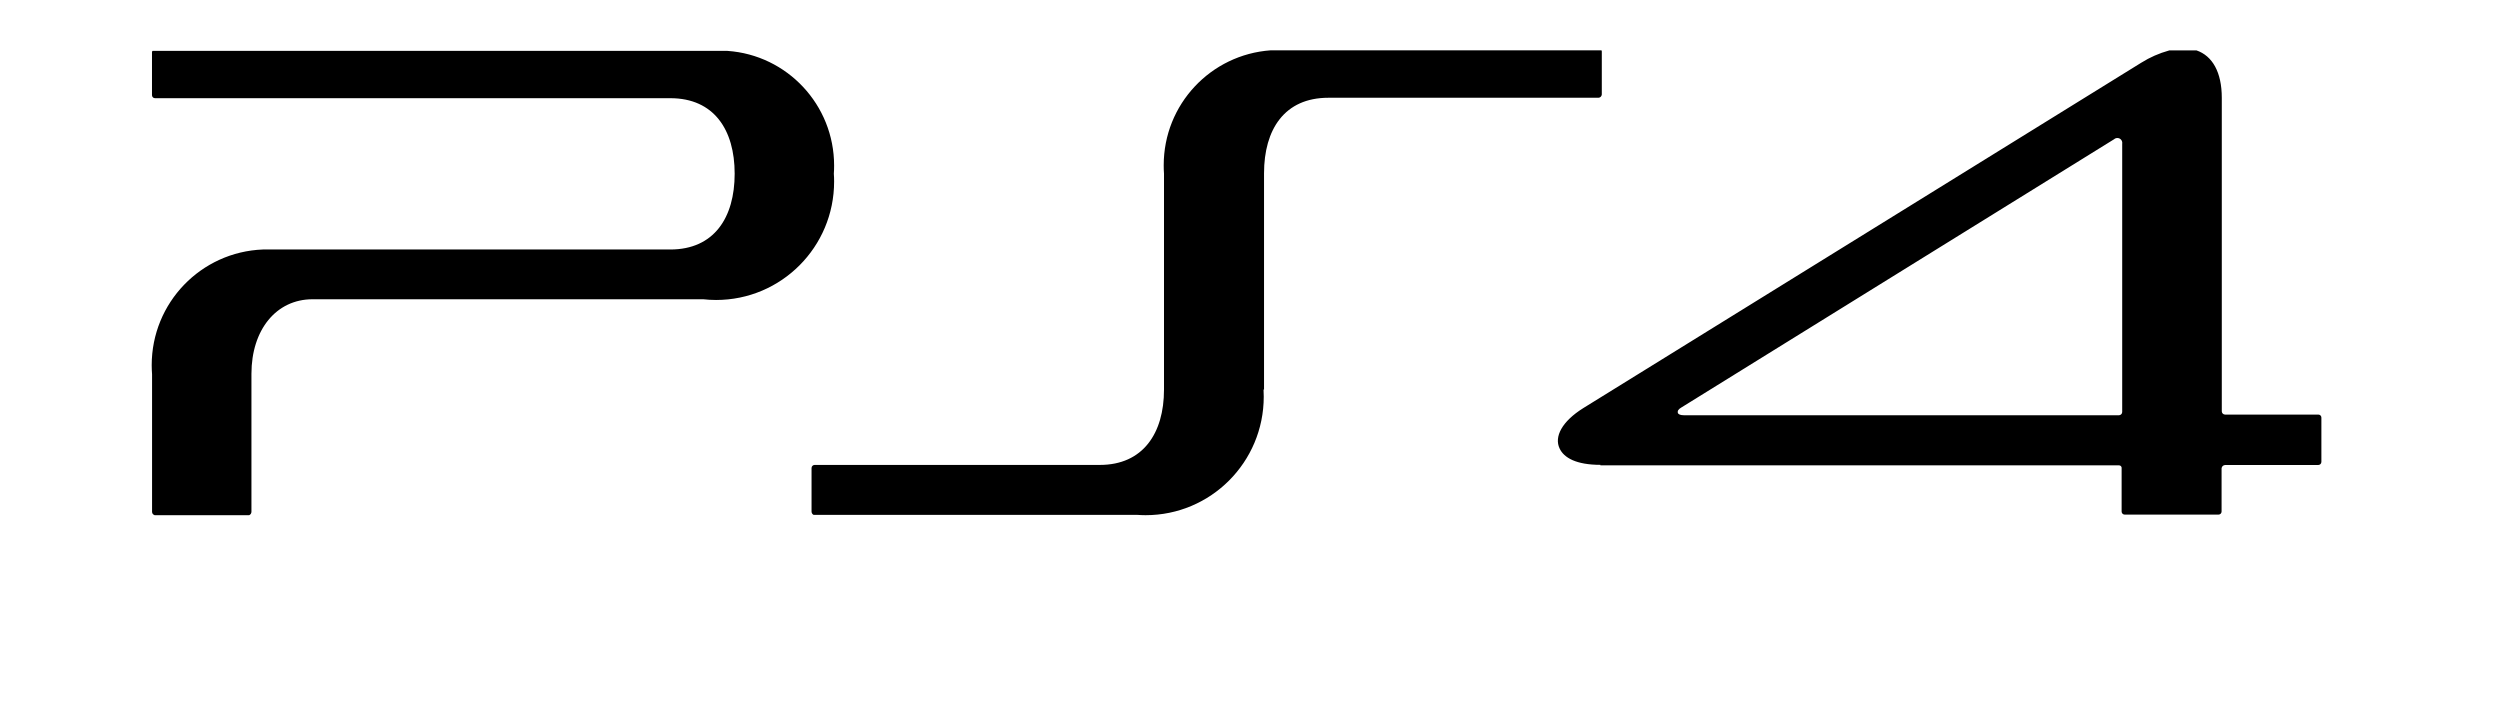
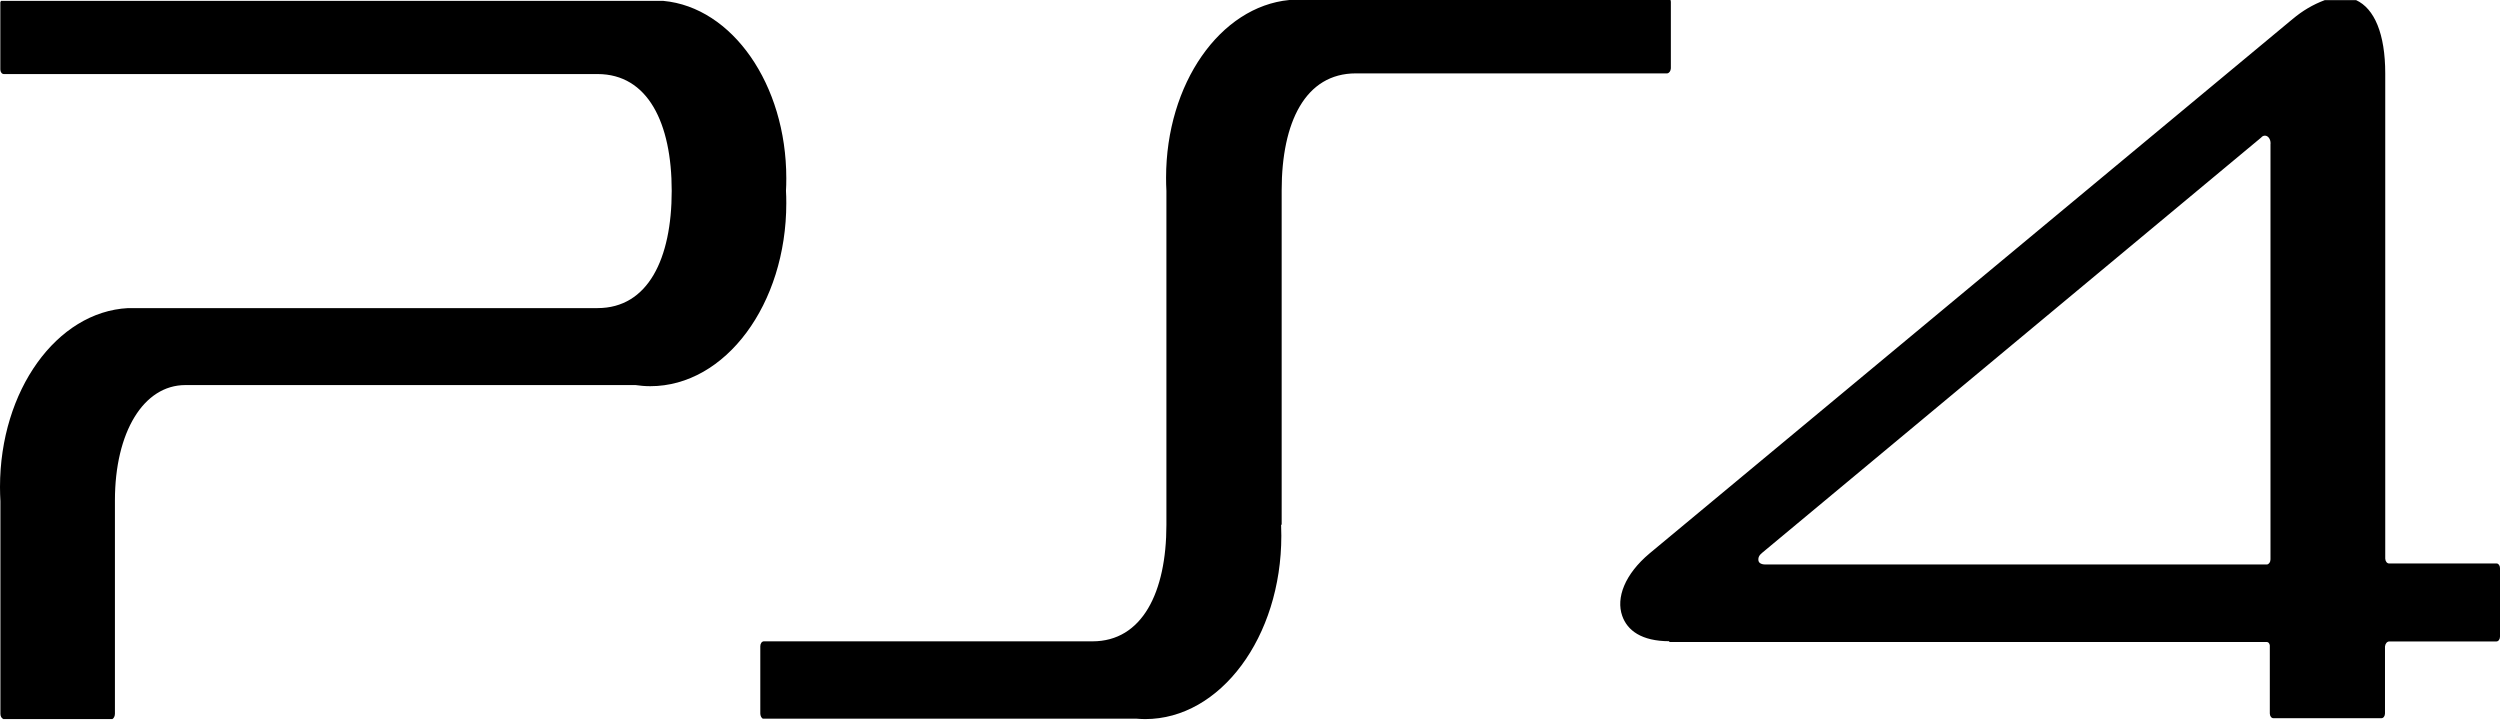
- <svg xmlns="http://www.w3.org/2000/svg" version="1.1" x="0px" y="0px" width="800" height="230" viewBox="-48.423 -13.517 800 230" enable-background="new -48.423 -13.517 800 230" xml:space="preserve" id="svg1">
+ <svg xmlns="http://www.w3.org/2000/svg" version="1.1" x="0px" y="0px" width="800.207" height="230.168" viewBox="-48.423 -13.517 800.207 230.168" enable-background="new -48.423 -13.517 800 230" xml:space="preserve" id="svg1">
  <defs id="defs1">
    <style type="text/css" id="style6">
   
    .fil0 {fill:#02ABCA}
    .fil1 {fill:#8B8B8B;fill-rule:nonzero}
   
  </style>
  </defs>
-   <path fill-rule="evenodd" clip-rule="evenodd" d="m 715.752,114.432 v -6.248 h -0.04 l -2.388,6.248 h -1.086 l -2.389,-6.248 h -0.037 v 6.248 h -1.457 v -7.996 h 2.252 l 2.192,5.667 2.176,-5.667 h 2.23 v 7.996 z m -11.472,0 h -1.552 v -6.734 h -2.444 v -1.262 h 6.442 v 1.262 h -2.446 z m -49.948,-23.077 -73.525,-0.026 -12.692,24.302 h -16.719 c 0,0 52.105,-98.644 54.18,-102.013 2.074,-3.371 8.018,-14.015 17.611,-13.497 9.591,0.518 13.601,7.819 15.417,10.93 1.813,3.111 55.615,104.58 55.615,104.58 h -26.765 z m -31.436,-58.44 c -2.324,-4.667 -7.603,-5.816 -10.455,-0.373 -1.189,2.247 -23.667,44.476 -23.667,44.476 l 57.965,0.005 z m -94.148,-18.904 0.085,100.591 h -23.91 V 14.119 L 459.535,14.048 V 0.077 L 574.395,0 574.343,14.133 Z M 467.049,185.19 c 3.217,-0.59 6.083,-0.237 6.083,-2.865 0,-2.316 -2.394,-2.747 -4.2,-2.747 -2.511,0 -4.276,1.021 -4.474,3.218 h -4.474 c 0.313,-5.221 4.749,-6.751 9.222,-6.751 3.964,0 8.124,1.61 8.124,5.888 v 10.439 c 0,1.097 0.236,1.53 1.061,1.53 0.274,0 0.628,0 1.098,-0.08 v 3.101 c -0.667,0.236 -2.078,0.51 -2.824,0.51 -1.806,0 -3.102,-0.627 -3.455,-2.471 -1.766,1.728 -4.63,2.471 -7.023,2.471 -3.651,0 -6.946,-1.961 -6.946,-5.925 -10e-4,-5.063 4.041,-5.887 7.808,-6.318 z m 0.785,8.712 c 1.961,0 5.022,-1.021 5.022,-3.848 v -3.334 c -1.373,0.903 -3.531,0.863 -5.495,1.216 -1.922,0.314 -3.648,1.021 -3.648,3.374 0,2.002 2.552,2.592 4.121,2.592 z M 448.409,191.9 v -11.97 h -3.376 v -3.336 h 3.376 v -6.084 h 4.474 v 6.084 h 4.043 v 3.336 h -4.043 v 10.832 c 0,1.845 0.156,2.786 2.159,2.786 0.627,0 1.255,0 1.884,-0.157 v 3.454 c -0.982,0.077 -1.924,0.234 -2.904,0.234 -4.672,0.001 -5.535,-1.804 -5.613,-5.179 z M 419.671,0.708 h 24.313 v 114.546 h -24.313 z m 3.23,190.33 7.182,-22.175 h 4.983 l -9.575,28.022 h -5.455 l -9.341,-28.022 h 5.103 l 7.025,22.175 z m -18.481,6.139 c -3.71,0 -6.35,-2.778 -6.35,-6.453 0,-3.883 2.933,-6.452 6.35,-6.452 3.382,0 6.315,2.569 6.315,6.452 0,3.883 -2.933,6.453 -6.315,6.453 z m 0,-11.784 c -2.794,0 -4.969,2.191 -4.969,5.331 0,2.934 1.897,5.332 4.969,5.332 2.761,0 4.935,-2.174 4.935,-5.332 0,-3.14 -2.174,-5.331 -4.935,-5.331 z m 1.001,5.884 2.002,3.14 h -1.329 l -1.846,-3.053 h -1.104 v 3.053 h -1.174 v -7.142 h 2.709 c 1.726,0 2.604,0.604 2.604,2.053 10e-4,1.292 -0.791,1.829 -1.862,1.949 z m -0.862,-3.003 h -1.415 v 2.089 h 1.312 c 0.88,0 1.656,-0.087 1.656,-1.123 0,-0.862 -0.847,-0.966 -1.553,-0.966 z m -71.81,-72.665 c -9.573,-0.518 -13.575,-7.804 -15.386,-10.908 -1.812,-3.105 -55.51,-104.378 -55.51,-104.378 h 26.714 l 44.471,82.557 c 2.319,4.658 7.59,5.805 10.437,0.371 2.328,-4.398 44.242,-82.928 44.242,-82.928 h 16.688 c 0,0 -52.007,98.453 -54.077,101.816 -2.072,3.364 -8.005,13.988 -17.579,13.47 z m -65.61,60.985 -7.889,21.388 c -1.453,3.651 -2.512,6.948 -7.183,6.948 -1.059,0 -2.079,-0.079 -3.1,-0.236 v -3.769 c 0.706,0.118 1.413,0.274 2.119,0.274 2.08,0 2.59,-1.097 3.139,-2.824 l 0.51,-1.57 -7.692,-20.211 h 4.906 l 5.298,15.149 h 0.078 l 5.142,-15.149 z M 192.749,31.606 v 52.439 c 0,19.174 -8.632,31.137 -32.558,31.137 h -51.396 v -14.178 h 44.842 c 9.177,0 14.66,-7.454 14.66,-16.958 v -52.44 c 0,-16.715 8.118,-31.136 31.88,-31.136 h 51.043 v 14.18 h -44.161 c -11.928,-0.516 -14.31,9.254 -14.31,16.956 z M 91.854,64.053 h -55 c -7.539,0 -13.11,5.736 -13.11,15.568 v 35.723 H 0 V 80.932 C 0,61.595 12.127,48.566 29.333,48.566 h 55.638 c 13.644,-0.519 16.898,-7.291 16.898,-17.124 0,-7.538 -3.771,-17.829 -16.898,-16.793 H 0 V 0.471 h 91.854 c 24.089,0 33.594,13.928 33.594,30.972 0,19.337 -9.505,32.61 -33.594,32.61 z m 121.914,113.483 c 0,3.453 -1.531,8.635 -9.537,8.595 h -7.457 v 10.755 h -4.905 v -28.022 h 12.362 c 8.006,-0.001 9.537,5.179 9.537,8.672 z m -16.994,-4.669 v 9.262 h 7.182 c 2.198,0 4.906,-1.1 4.906,-4.632 0,-3.689 -2.237,-4.63 -4.827,-4.63 z m 25.43,24.018 h -4.474 v -28.022 h 4.474 z m 11.773,-11.695 c 3.218,-0.59 6.083,-0.237 6.083,-2.865 0,-2.316 -2.394,-2.747 -4.2,-2.747 -2.512,0 -4.278,1.021 -4.474,3.218 h -4.474 c 0.313,-5.221 4.749,-6.751 9.222,-6.751 3.964,0 8.125,1.61 8.125,5.888 v 10.439 c 0,1.097 0.235,1.53 1.059,1.53 0.275,0 0.628,0 1.099,-0.08 v 3.101 c -0.667,0.236 -2.079,0.51 -2.826,0.51 -1.804,0 -3.1,-0.627 -3.453,-2.471 -1.767,1.728 -4.631,2.471 -7.024,2.471 -3.65,0 -6.947,-1.961 -6.947,-5.925 0,-5.063 4.042,-5.887 7.81,-6.318 z m 0.785,8.712 c 1.962,0 5.023,-1.021 5.023,-3.848 v -3.334 c -1.374,0.903 -3.532,0.863 -5.495,1.216 -1.923,0.314 -3.649,1.021 -3.649,3.374 0.001,2.002 2.551,2.592 4.121,2.592 z m 46.032,-0.354 c 4.317,0 5.926,-2.12 5.926,-4.238 0,-2.159 -1.177,-3.023 -2.315,-3.454 -1.962,-0.746 -4.513,-1.256 -8.359,-2.315 -4.788,-1.296 -6.2,-4.198 -6.2,-7.104 0,-5.61 5.18,-8.241 10.243,-8.241 5.848,0 10.753,3.101 10.753,8.948 h -4.906 c -0.235,-3.611 -2.669,-4.945 -6.044,-4.945 -2.276,0 -5.141,0.824 -5.141,3.65 0,1.962 1.334,3.06 3.336,3.609 0.431,0.119 6.632,1.727 8.083,2.16 3.689,1.098 5.456,4.237 5.456,7.142 0,6.279 -5.573,8.791 -11.146,8.791 -6.397,0 -11.577,-3.061 -11.695,-10.008 h 4.905 c 10e-4,4.317 3.18,6.005 7.104,6.005 z m 16.011,-23.038 h 4.475 v 6.084 h 4.041 v 3.336 h -4.041 v 10.832 c 0,1.845 0.156,2.786 2.157,2.786 0.628,0 1.257,0 1.884,-0.157 v 3.454 c -0.981,0.077 -1.923,0.234 -2.904,0.234 -4.67,0 -5.534,-1.805 -5.612,-5.18 v -11.97 h -3.375 v -3.336 h 3.375 z m 18.641,14.68 c 3.218,-0.59 6.083,-0.237 6.083,-2.865 0,-2.316 -2.394,-2.747 -4.199,-2.747 -2.512,0 -4.278,1.021 -4.475,3.218 h -4.474 c 0.314,-5.221 4.749,-6.751 9.223,-6.751 3.964,0 8.124,1.61 8.124,5.888 v 10.439 c 0,1.097 0.234,1.53 1.06,1.53 0.275,0 0.627,0 1.099,-0.08 v 3.101 c -0.667,0.236 -2.08,0.51 -2.825,0.51 -1.806,0 -3.101,-0.627 -3.455,-2.471 -1.765,1.728 -4.63,2.471 -7.024,2.471 -3.65,0 -6.946,-1.961 -6.946,-5.925 -10e-4,-5.063 4.041,-5.887 7.809,-6.318 z m 0.784,8.712 c 1.962,0 5.023,-1.021 5.023,-3.848 v -3.334 c -1.374,0.903 -3.531,0.863 -5.494,1.216 -1.922,0.314 -3.649,1.021 -3.649,3.374 0,2.002 2.55,2.592 4.12,2.592 z m 15.854,-23.392 h 4.474 v 6.084 h 4.042 v 3.336 h -4.042 v 10.832 c 0,1.845 0.157,2.786 2.158,2.786 0.628,0 1.256,0 1.885,-0.157 v 3.454 c -0.981,0.077 -1.923,0.234 -2.905,0.234 -4.67,0 -5.533,-1.805 -5.612,-5.18 v -11.97 h -3.375 v -3.336 h 3.375 z m 16.522,2.591 h -4.474 v -4.238 h 4.474 z m 0,23.784 h -4.474 v -20.291 h 4.474 z m 14.363,-20.841 c 6.515,0 10.242,4.475 10.242,10.676 0,6.238 -3.728,10.712 -10.242,10.712 -6.514,0 -10.242,-4.474 -10.242,-10.712 0,-6.201 3.728,-10.676 10.242,-10.676 z m 0,17.858 c 4.004,0 5.769,-3.651 5.769,-7.182 0,-3.494 -1.765,-7.143 -5.769,-7.143 -4.003,0 -5.769,3.648 -5.769,7.143 0.001,3.53 1.766,7.182 5.769,7.182 z m 18.405,-14.324 0.078,0.077 c 1.334,-2.236 3.65,-3.61 6.318,-3.61 4.396,0 7.182,2.354 7.182,6.908 v 13.933 h -4.473 v -12.757 c -0.079,-3.177 -1.336,-4.551 -3.964,-4.551 -2.983,0 -4.906,2.354 -4.906,5.337 v 11.971 h -4.475 v -20.291 h 4.239 v 2.983 z m 60.638,-6.477 h -4.474 v -4.238 h 4.474 z m 0,23.784 h -4.474 v -20.291 h 4.474 z" id="path1" style="display:none" />
+   <path fill-rule="evenodd" clip-rule="evenodd" d="m 715.797,114.63 v -6.248 h -0.04 l -2.388,6.248 h -1.086 l -2.389,-6.248 h -0.037 v 6.248 h -1.457 v -7.996 h 2.252 l 2.192,5.667 2.176,-5.667 h 2.23 v 7.996 z m -11.472,0 h -1.552 v -6.734 h -2.444 v -1.262 h 6.442 v 1.262 h -2.446 z m -49.948,-23.077 -73.525,-0.026 -12.692,24.302 h -16.719 c 0,0 52.105,-98.644 54.18,-102.013 2.074,-3.371 8.018,-14.015 17.611,-13.497 9.591,0.518 13.601,7.819 15.417,10.93 1.813,3.111 55.615,104.58 55.615,104.58 h -26.765 z m -31.436,-58.44 c -2.324,-4.667 -7.603,-5.816 -10.455,-0.373 -1.189,2.247 -23.667,44.476 -23.667,44.476 l 57.965,0.005 z m -94.148,-18.904 0.085,100.591 h -23.91 V 14.317 l -45.388,-0.071 V 0.275 l 114.86,-0.077 -0.052,14.133 z m -61.699,171.179 c 3.217,-0.59 6.083,-0.237 6.083,-2.865 0,-2.316 -2.394,-2.747 -4.2,-2.747 -2.511,0 -4.276,1.021 -4.474,3.218 h -4.474 c 0.313,-5.221 4.749,-6.751 9.222,-6.751 3.964,0 8.124,1.61 8.124,5.888 v 10.439 c 0,1.097 0.236,1.53 1.061,1.53 0.274,0 0.628,0 1.098,-0.08 v 3.101 c -0.667,0.236 -2.078,0.51 -2.824,0.51 -1.806,0 -3.102,-0.627 -3.455,-2.471 -1.766,1.728 -4.63,2.471 -7.023,2.471 -3.651,0 -6.946,-1.961 -6.946,-5.925 -10e-4,-5.063 4.041,-5.887 7.808,-6.318 z m 0.785,8.712 c 1.961,0 5.022,-1.021 5.022,-3.848 v -3.334 c -1.373,0.903 -3.531,0.863 -5.495,1.216 -1.922,0.314 -3.648,1.021 -3.648,3.374 0,2.002 2.552,2.592 4.121,2.592 z m -19.425,-2.002 v -11.97 h -3.376 v -3.336 h 3.376 v -6.084 h 4.474 v 6.084 h 4.043 v 3.336 h -4.043 v 10.832 c 0,1.845 0.156,2.786 2.159,2.786 0.627,0 1.255,0 1.884,-0.157 v 3.454 c -0.982,0.077 -1.924,0.234 -2.904,0.234 -4.672,0.001 -5.535,-1.804 -5.613,-5.179 z M 419.716,0.906 h 24.313 V 115.452 h -24.313 z m 3.23,190.33 7.182,-22.175 h 4.983 l -9.575,28.022 h -5.455 l -9.341,-28.022 h 5.103 l 7.025,22.175 z m -18.481,6.139 c -3.71,0 -6.35,-2.778 -6.35,-6.453 0,-3.883 2.933,-6.452 6.35,-6.452 3.382,0 6.315,2.569 6.315,6.452 0,3.883 -2.933,6.453 -6.315,6.453 z m 0,-11.784 c -2.794,0 -4.969,2.191 -4.969,5.331 0,2.934 1.897,5.332 4.969,5.332 2.761,0 4.935,-2.174 4.935,-5.332 0,-3.14 -2.174,-5.331 -4.935,-5.331 z m 1.001,5.884 2.002,3.14 h -1.329 l -1.846,-3.053 h -1.104 v 3.053 h -1.174 v -7.142 h 2.709 c 1.726,0 2.604,0.604 2.604,2.053 10e-4,1.292 -0.791,1.829 -1.862,1.949 z m -0.862,-3.003 h -1.415 v 2.089 h 1.312 c 0.88,0 1.656,-0.087 1.656,-1.123 0,-0.862 -0.847,-0.966 -1.553,-0.966 z m -71.81,-72.665 c -9.573,-0.518 -13.575,-7.804 -15.386,-10.908 -1.812,-3.105 -55.51,-104.378 -55.51,-104.378 h 26.714 l 44.471,82.557 c 2.319,4.658 7.59,5.805 10.437,0.371 2.328,-4.398 44.242,-82.928 44.242,-82.928 h 16.688 c 0,0 -52.007,98.453 -54.077,101.816 -2.072,3.364 -8.005,13.988 -17.579,13.47 z m -65.61,60.985 -7.889,21.388 c -1.453,3.651 -2.512,6.948 -7.183,6.948 -1.059,0 -2.079,-0.079 -3.1,-0.236 v -3.769 c 0.706,0.118 1.413,0.274 2.119,0.274 2.08,0 2.59,-1.097 3.139,-2.824 l 0.51,-1.57 -7.692,-20.211 h 4.906 l 5.298,15.149 h 0.078 l 5.142,-15.149 z m -74.39,-144.988 v 52.439 c 0,19.174 -8.632,31.137 -32.558,31.137 h -51.396 v -14.178 h 44.842 c 9.177,0 14.66,-7.454 14.66,-16.958 v -52.44 c 0,-16.715 8.118,-31.136 31.88,-31.136 h 51.043 V 14.848 h -44.161 c -11.928,-0.516 -14.31,9.254 -14.31,16.956 z m -100.895,32.447 h -55 c -7.539,0 -13.11,5.736 -13.11,15.568 V 115.542 H 0.045 V 81.13 c 0,-19.337 12.127,-32.366 29.333,-32.366 h 55.638 c 13.644,-0.519 16.898,-7.291 16.898,-17.124 0,-7.538 -3.771,-17.829 -16.898,-16.793 H 0.045 V 0.669 H 91.899 c 24.089,0 33.594,13.928 33.594,30.972 0,19.337 -9.505,32.61 -33.594,32.61 z M 213.813,177.734 c 0,3.453 -1.531,8.635 -9.537,8.595 h -7.457 v 10.755 h -4.905 v -28.022 h 12.362 c 8.006,-0.001 9.537,5.179 9.537,8.672 z m -16.994,-4.669 v 9.262 h 7.182 c 2.198,0 4.906,-1.1 4.906,-4.632 0,-3.689 -2.237,-4.63 -4.827,-4.63 z m 25.43,24.018 h -4.474 v -28.022 h 4.474 z m 11.773,-11.695 c 3.218,-0.59 6.083,-0.237 6.083,-2.865 0,-2.316 -2.394,-2.747 -4.2,-2.747 -2.512,0 -4.278,1.021 -4.474,3.218 h -4.474 c 0.313,-5.221 4.749,-6.751 9.222,-6.751 3.964,0 8.125,1.61 8.125,5.888 v 10.439 c 0,1.097 0.235,1.53 1.059,1.53 0.275,0 0.628,0 1.099,-0.08 v 3.101 c -0.667,0.236 -2.079,0.51 -2.826,0.51 -1.804,0 -3.1,-0.627 -3.453,-2.471 -1.767,1.728 -4.631,2.471 -7.024,2.471 -3.65,0 -6.947,-1.961 -6.947,-5.925 0,-5.063 4.042,-5.887 7.81,-6.318 z m 0.785,8.712 c 1.962,0 5.023,-1.021 5.023,-3.848 v -3.334 c -1.374,0.903 -3.532,0.863 -5.495,1.216 -1.923,0.314 -3.649,1.021 -3.649,3.374 10e-4,2.002 2.551,2.592 4.121,2.592 z m 46.032,-0.354 c 4.317,0 5.926,-2.12 5.926,-4.238 0,-2.159 -1.177,-3.023 -2.315,-3.454 -1.962,-0.746 -4.513,-1.256 -8.359,-2.315 -4.788,-1.296 -6.2,-4.198 -6.2,-7.104 0,-5.61 5.18,-8.241 10.243,-8.241 5.848,0 10.753,3.101 10.753,8.948 h -4.906 c -0.235,-3.611 -2.669,-4.945 -6.044,-4.945 -2.276,0 -5.141,0.824 -5.141,3.65 0,1.962 1.334,3.06 3.336,3.609 0.431,0.119 6.632,1.727 8.083,2.16 3.689,1.098 5.456,4.237 5.456,7.142 0,6.279 -5.573,8.791 -11.146,8.791 -6.397,0 -11.577,-3.061 -11.695,-10.008 h 4.905 c 0.001,4.317 3.18,6.005 7.104,6.005 z m 16.011,-23.038 h 4.475 v 6.084 h 4.041 v 3.336 h -4.041 v 10.832 c 0,1.845 0.156,2.786 2.157,2.786 0.628,0 1.257,0 1.884,-0.157 v 3.454 c -0.981,0.077 -1.923,0.234 -2.904,0.234 -4.67,0 -5.534,-1.805 -5.612,-5.18 v -11.97 h -3.375 v -3.336 h 3.375 z m 18.641,14.68 c 3.218,-0.59 6.083,-0.237 6.083,-2.865 0,-2.316 -2.394,-2.747 -4.199,-2.747 -2.512,0 -4.278,1.021 -4.475,3.218 h -4.474 c 0.314,-5.221 4.749,-6.751 9.223,-6.751 3.964,0 8.124,1.61 8.124,5.888 v 10.439 c 0,1.097 0.234,1.53 1.06,1.53 0.275,0 0.627,0 1.099,-0.08 v 3.101 c -0.667,0.236 -2.08,0.51 -2.825,0.51 -1.806,0 -3.101,-0.627 -3.455,-2.471 -1.765,1.728 -4.63,2.471 -7.024,2.471 -3.65,0 -6.946,-1.961 -6.946,-5.925 -10e-4,-5.063 4.041,-5.887 7.809,-6.318 z m 0.784,8.712 c 1.962,0 5.023,-1.021 5.023,-3.848 v -3.334 c -1.374,0.903 -3.531,0.863 -5.494,1.216 -1.922,0.314 -3.649,1.021 -3.649,3.374 0,2.002 2.55,2.592 4.12,2.592 z m 15.854,-23.392 h 4.474 v 6.084 h 4.042 v 3.336 h -4.042 v 10.832 c 0,1.845 0.157,2.786 2.158,2.786 0.628,0 1.256,0 1.885,-0.157 v 3.454 c -0.981,0.077 -1.923,0.234 -2.905,0.234 -4.67,0 -5.533,-1.805 -5.612,-5.18 v -11.97 h -3.375 v -3.336 h 3.375 z m 16.522,2.591 h -4.474 v -4.238 h 4.474 z m 0,23.784 h -4.474 v -20.291 h 4.474 z m 14.363,-20.841 c 6.515,0 10.242,4.475 10.242,10.676 0,6.238 -3.728,10.712 -10.242,10.712 -6.514,0 -10.242,-4.474 -10.242,-10.712 0,-6.201 3.728,-10.676 10.242,-10.676 z m 0,17.858 c 4.004,0 5.769,-3.651 5.769,-7.182 0,-3.494 -1.765,-7.143 -5.769,-7.143 -4.003,0 -5.769,3.648 -5.769,7.143 0.001,3.53 1.766,7.182 5.769,7.182 z m 18.405,-14.324 0.078,0.077 c 1.334,-2.236 3.65,-3.61 6.318,-3.61 4.396,0 7.182,2.354 7.182,6.908 v 13.933 h -4.473 v -12.757 c -0.079,-3.177 -1.336,-4.551 -3.964,-4.551 -2.983,0 -4.906,2.354 -4.906,5.337 v 11.971 h -4.475 v -20.291 h 4.239 v 2.983 z m 60.638,-6.477 h -4.474 v -4.238 h 4.474 z m 0,23.784 h -4.474 v -20.291 h 4.474 z" id="path1" style="display:none" />
  <style id="style1">.st0{fill:#a09d9e}.st1{fill:#231f20}.st2{fill:#cf181f}</style>
  <style id="style1-6">.st0{fill:#a09d9e}.st1{fill:#231f20}.st2{fill:#cf181f}</style>
-   <g style="fill:#000000" id="g6" transform="matrix(23.14486,0,0,23.2108,-22.97677,-294.3968)">
+   <g style="fill:#000000" id="g6" transform="matrix(26.67534,0,0,35.91329,-75.04499,-473.0276)">
    <path d="m 22.144,17.721 5.986,-3.7 c 0.012,-0.011 0.028,-0.017 0.045,-0.017 0.038,0 0.068,0.03 0.068,0.068 0,0.003 0,0.006 -10e-4,0.009 v 0 3.7 c 0,0.024 -0.019,0.043 -0.042,0.045 h -6.02 c -0.05,0 -0.075,-0.015 -0.081,-0.03 -0.008,-0.03 0.006,-0.052 0.045,-0.075 z m -1.118,0.796 h 7.17 c 10e-4,0 0.002,0 0.003,0 0.018,0 0.032,0.013 0.035,0.03 v 0 0.604 c 0,0.001 0,0.002 0,0.003 0,0.023 0.019,0.042 0.042,0.042 0.001,0 0.001,0 0.002,0 h 1.293 c 10e-4,0 0.002,0 0.003,0 0.023,0 0.042,-0.019 0.042,-0.042 0,-0.001 0,-0.002 0,-0.003 v 0 -0.594 c 0.003,-0.025 0.024,-0.044 0.05,-0.045 h 1.285 c 0.001,0 0.001,0 0.002,0 0.024,0 0.043,-0.019 0.043,-0.043 0,-0.001 0,-0.001 0,-0.002 v 0 -0.605 c 0,-10e-4 0,-0.002 0,-0.004 0,-0.023 -0.019,-0.041 -0.041,-0.041 -10e-4,0 -0.002,0 -0.003,0 h -1.287 c -0.025,0 -0.045,-0.019 -0.046,-0.044 V 13.45 c 0,-0.354 -0.13,-0.579 -0.35,-0.654 h -0.375 c -0.144,0.04 -0.27,0.096 -0.385,0.168 l 0.006,-0.004 -7.723,4.767 c -0.3,0.187 -0.404,0.397 -0.329,0.556 0.06,0.13 0.231,0.227 0.567,0.227 z M 1.034,19.204 h 1.312 c 0.019,-0.008 0.031,-0.027 0.031,-0.048 0,-10e-4 0,-10e-4 0,-0.002 v 0 -1.899 c 0,-0.609 0.344,-1.028 0.845,-1.028 h 5.402 c 0.053,0.006 0.115,0.01 0.177,0.01 0.902,0 1.632,-0.731 1.632,-1.632 0,-0.038 -10e-4,-0.075 -0.004,-0.112 v 0.005 c 0.003,-0.034 0.004,-0.074 0.004,-0.114 0,-0.838 -0.65,-1.524 -1.474,-1.581 H 8.954 1.01 l -0.008,0.012 v 0.594 c 0,10e-4 0,0.003 0,0.005 0,0.022 0.018,0.041 0.041,0.041 0.002,0 0.004,0 0.006,0 v 0 h 7.119 c 0.605,0 0.89,0.437 0.89,1.041 0,0.605 -0.284,1.045 -0.89,1.045 H 2.535 c -0.856,0.033 -1.537,0.734 -1.537,1.595 0,0.042 0.002,0.085 0.005,0.126 v -0.006 1.898 c 0,0.001 0,0.003 0,0.004 0,0.022 0.015,0.04 0.035,0.045 v 0 z m 15.343,-1.73 v -2.983 c 0,-0.607 0.284,-1.042 0.89,-1.042 h 3.736 c 0.024,-0.002 0.042,-0.021 0.044,-0.045 V 12.81 l -0.004,-0.015 h -4.574 c -0.829,0.059 -1.479,0.745 -1.479,1.584 0,0.039 10e-4,0.079 0.004,0.117 v -0.005 2.982 c 0,0.602 -0.291,1.038 -0.887,1.038 h -3.941 c -0.001,0 -0.001,0 -0.002,0 -0.024,0 -0.043,0.019 -0.043,0.043 0,0.001 0,0.001 0,0.002 v 0 0.594 c 0,0.001 0,0.003 0,0.004 0,0.02 0.012,0.038 0.029,0.046 v 0 h 4.479 c 0.033,0.002 0.071,0.004 0.11,0.004 0.902,0 1.634,-0.731 1.634,-1.634 0,-0.035 -0.001,-0.071 -0.003,-0.106 v 0.005 z" id="path1-4" />
  </g>
</svg>
